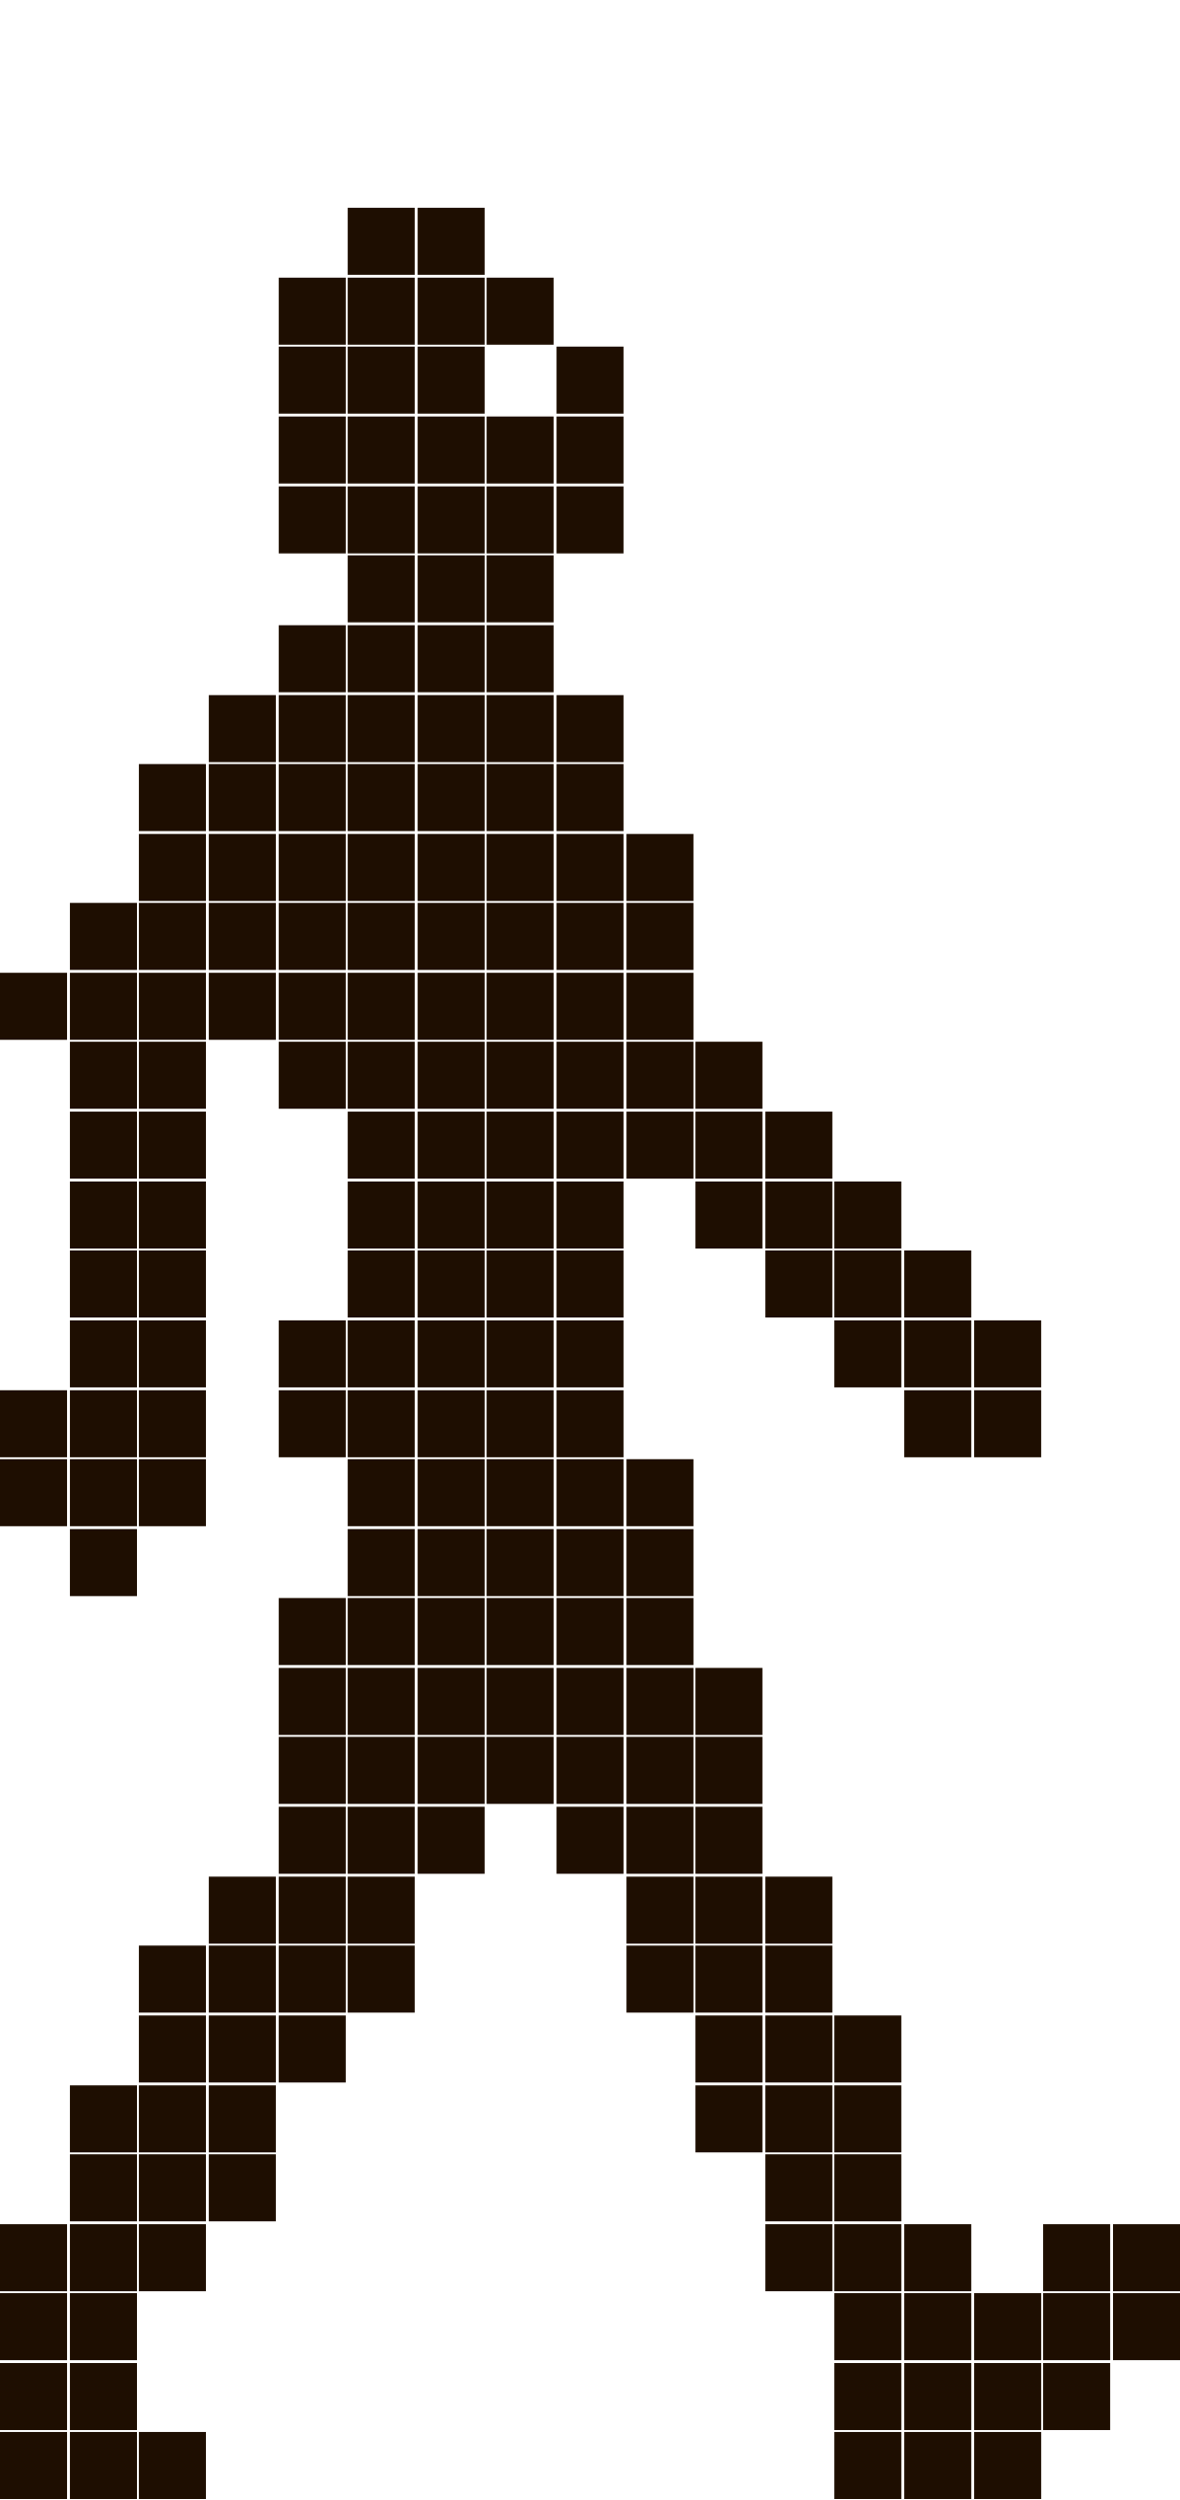
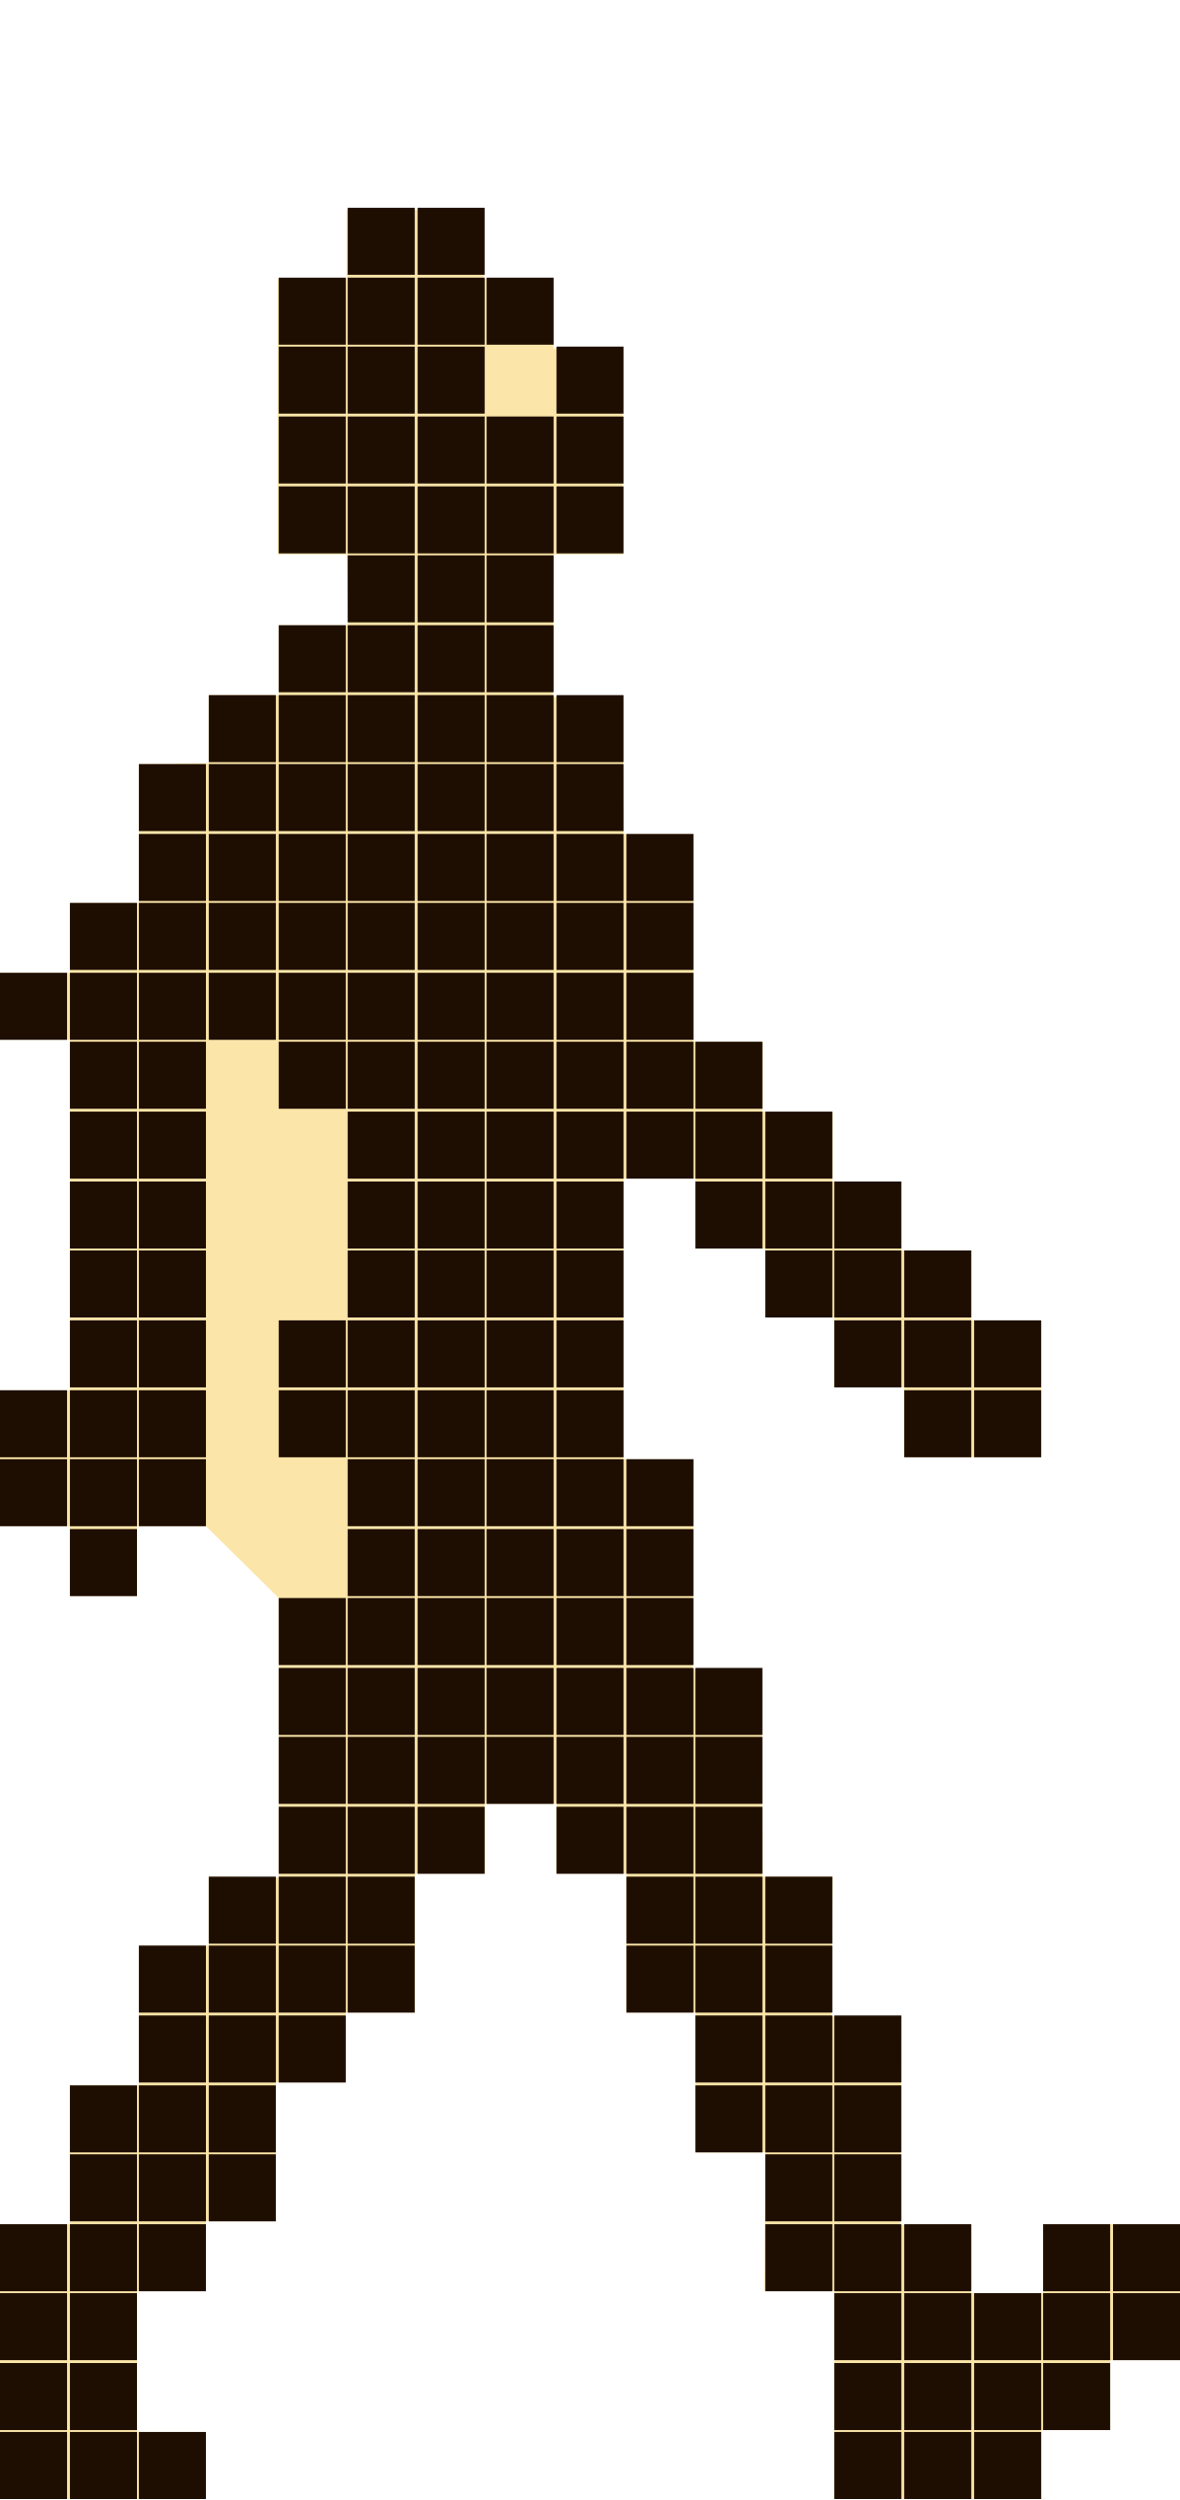
- <svg xmlns="http://www.w3.org/2000/svg" version="1.1" id="Слой_1" x="0px" y="0px" viewBox="0 0 123.1 261" style="enable-background:new 0 0 123.1 261;" xml:space="preserve">
+ <svg xmlns="http://www.w3.org/2000/svg" version="1.1" x="0px" y="0px" viewBox="0 0 123.1 261" style="enable-background:new 0 0 123.1 261;" xml:space="preserve">
  <style type="text/css">
- 	.st0{fill:#1E0E01;}
+ 	.st0{fill:#FCE5A9;}
+ 	.st1{fill:#1E0E01;}
</style>
-   <rect x="29.1" y="29" class="st0" width="7" height="7" />
-   <rect x="29.1" y="36.2" class="st0" width="7" height="7" />
-   <rect x="29.1" y="43.5" class="st0" width="7" height="7" />
-   <rect x="36.3" y="21.7" class="st0" width="7" height="7" />
-   <rect x="36.3" y="29" class="st0" width="7" height="7" />
-   <rect x="36.3" y="36.2" class="st0" width="7" height="7" />
-   <rect x="36.3" y="43.5" class="st0" width="7" height="7" />
-   <rect x="43.6" y="21.7" class="st0" width="7" height="7" />
-   <rect x="43.6" y="29" class="st0" width="7" height="7" />
-   <rect x="43.6" y="36.2" class="st0" width="7" height="7" />
-   <rect x="43.6" y="43.5" class="st0" width="7" height="7" />
-   <rect x="50.8" y="29" class="st0" width="7" height="7" />
-   <rect x="50.8" y="43.5" class="st0" width="7" height="7" />
-   <rect y="101.6" class="st0" width="7" height="7" />
-   <rect x="7.3" y="94.3" class="st0" width="7" height="7" />
-   <rect x="7.3" y="101.6" class="st0" width="7" height="7" />
-   <rect x="7.3" y="108.8" class="st0" width="7" height="7" />
-   <rect x="7.3" y="116.1" class="st0" width="7" height="7" />
-   <rect x="14.5" y="79.8" class="st0" width="7" height="7" />
-   <rect x="14.5" y="87.1" class="st0" width="7" height="7" />
-   <rect x="14.5" y="94.3" class="st0" width="7" height="7" />
-   <rect x="14.5" y="101.6" class="st0" width="7" height="7" />
-   <rect x="14.5" y="108.8" class="st0" width="7" height="7" />
-   <rect x="14.5" y="116.1" class="st0" width="7" height="7" />
-   <rect x="21.8" y="72.6" class="st0" width="7" height="7" />
-   <rect x="21.8" y="79.8" class="st0" width="7" height="7" />
-   <rect x="21.8" y="87.1" class="st0" width="7" height="7" />
-   <rect x="21.8" y="94.3" class="st0" width="7" height="7" />
-   <rect x="21.8" y="101.6" class="st0" width="7" height="7" />
-   <rect x="29.1" y="50.8" class="st0" width="7" height="7" />
-   <rect x="29.1" y="65.3" class="st0" width="7" height="7" />
-   <rect x="29.1" y="72.6" class="st0" width="7" height="7" />
-   <rect x="29.1" y="79.8" class="st0" width="7" height="7" />
-   <rect x="29.1" y="87.1" class="st0" width="7" height="7" />
-   <rect x="29.1" y="94.3" class="st0" width="7" height="7" />
-   <rect x="29.1" y="101.6" class="st0" width="7" height="7" />
-   <rect x="29.1" y="108.8" class="st0" width="7" height="7" />
-   <rect x="36.3" y="50.8" class="st0" width="7" height="7" />
-   <rect x="36.3" y="58" class="st0" width="7" height="7" />
-   <rect x="36.3" y="65.3" class="st0" width="7" height="7" />
-   <rect x="36.3" y="72.6" class="st0" width="7" height="7" />
-   <rect x="36.3" y="79.8" class="st0" width="7" height="7" />
-   <rect x="36.3" y="87.1" class="st0" width="7" height="7" />
-   <rect x="36.3" y="94.3" class="st0" width="7" height="7" />
-   <rect x="36.3" y="101.6" class="st0" width="7" height="7" />
-   <rect x="36.3" y="108.8" class="st0" width="7" height="7" />
-   <rect x="36.3" y="116.1" class="st0" width="7" height="7" />
-   <rect x="43.6" y="50.8" class="st0" width="7" height="7" />
-   <rect x="43.6" y="58" class="st0" width="7" height="7" />
-   <rect x="43.6" y="65.3" class="st0" width="7" height="7" />
-   <rect x="43.6" y="72.6" class="st0" width="7" height="7" />
-   <rect x="43.6" y="79.8" class="st0" width="7" height="7" />
-   <rect x="43.6" y="87.1" class="st0" width="7" height="7" />
-   <rect x="43.6" y="94.3" class="st0" width="7" height="7" />
-   <rect x="43.6" y="101.6" class="st0" width="7" height="7" />
-   <rect x="43.6" y="108.8" class="st0" width="7" height="7" />
-   <rect x="43.6" y="116.1" class="st0" width="7" height="7" />
-   <rect x="50.8" y="50.8" class="st0" width="7" height="7" />
-   <rect x="50.8" y="58" class="st0" width="7" height="7" />
-   <rect x="50.8" y="65.3" class="st0" width="7" height="7" />
-   <rect x="50.8" y="72.6" class="st0" width="7" height="7" />
-   <rect x="50.8" y="79.8" class="st0" width="7" height="7" />
-   <rect x="50.8" y="87.1" class="st0" width="7" height="7" />
-   <rect x="50.8" y="94.3" class="st0" width="7" height="7" />
-   <rect x="50.8" y="101.6" class="st0" width="7" height="7" />
-   <rect x="50.8" y="108.8" class="st0" width="7" height="7" />
-   <rect x="50.8" y="116.1" class="st0" width="7" height="7" />
-   <rect y="145.2" class="st0" width="7" height="7" />
-   <rect y="152.4" class="st0" width="7" height="7" />
-   <rect x="7.3" y="123.4" class="st0" width="7" height="7" />
-   <rect x="7.3" y="130.6" class="st0" width="7" height="7" />
-   <rect x="7.3" y="137.9" class="st0" width="7" height="7" />
-   <rect x="7.3" y="145.2" class="st0" width="7" height="7" />
-   <rect x="7.3" y="152.4" class="st0" width="7" height="7" />
-   <rect x="7.3" y="159.7" class="st0" width="7" height="7" />
-   <rect x="14.5" y="123.4" class="st0" width="7" height="7" />
-   <rect x="14.5" y="130.6" class="st0" width="7" height="7" />
-   <rect x="14.5" y="137.9" class="st0" width="7" height="7" />
-   <rect x="14.5" y="145.2" class="st0" width="7" height="7" />
-   <rect x="14.5" y="152.4" class="st0" width="7" height="7" />
-   <rect x="29.1" y="137.9" class="st0" width="7" height="7" />
-   <rect x="29.1" y="145.2" class="st0" width="7" height="7" />
-   <rect x="29.1" y="166.9" class="st0" width="7" height="7" />
-   <rect x="29.1" y="174.2" class="st0" width="7" height="7" />
-   <rect x="29.1" y="181.4" class="st0" width="7" height="7" />
-   <rect x="29.1" y="188.7" class="st0" width="7" height="7" />
-   <rect x="36.3" y="123.4" class="st0" width="7" height="7" />
-   <rect x="36.3" y="130.6" class="st0" width="7" height="7" />
-   <rect x="36.3" y="137.9" class="st0" width="7" height="7" />
-   <rect x="36.3" y="145.2" class="st0" width="7" height="7" />
-   <rect x="36.3" y="152.4" class="st0" width="7" height="7" />
-   <rect x="36.3" y="159.7" class="st0" width="7" height="7" />
-   <rect x="36.3" y="166.9" class="st0" width="7" height="7" />
-   <rect x="36.3" y="174.2" class="st0" width="7" height="7" />
-   <rect x="36.3" y="181.4" class="st0" width="7" height="7" />
-   <rect x="36.3" y="188.7" class="st0" width="7" height="7" />
-   <rect x="43.6" y="123.4" class="st0" width="7" height="7" />
-   <rect x="43.6" y="130.6" class="st0" width="7" height="7" />
-   <rect x="43.6" y="137.9" class="st0" width="7" height="7" />
-   <rect x="43.6" y="145.2" class="st0" width="7" height="7" />
-   <rect x="43.6" y="152.4" class="st0" width="7" height="7" />
-   <rect x="43.6" y="159.7" class="st0" width="7" height="7" />
-   <rect x="43.6" y="166.9" class="st0" width="7" height="7" />
-   <rect x="43.6" y="174.2" class="st0" width="7" height="7" />
-   <rect x="43.6" y="181.4" class="st0" width="7" height="7" />
-   <rect x="43.6" y="188.7" class="st0" width="7" height="7" />
-   <rect x="50.8" y="123.4" class="st0" width="7" height="7" />
-   <rect x="50.8" y="130.6" class="st0" width="7" height="7" />
-   <rect x="50.8" y="137.9" class="st0" width="7" height="7" />
-   <rect x="50.8" y="145.2" class="st0" width="7" height="7" />
-   <rect x="50.8" y="152.4" class="st0" width="7" height="7" />
-   <rect x="50.8" y="159.7" class="st0" width="7" height="7" />
-   <rect x="50.8" y="166.9" class="st0" width="7" height="7" />
-   <rect x="50.8" y="174.2" class="st0" width="7" height="7" />
-   <rect x="50.8" y="181.4" class="st0" width="7" height="7" />
-   <rect y="232.3" class="st0" width="7" height="7" />
-   <rect y="239.5" class="st0" width="7" height="7" />
-   <rect y="246.8" class="st0" width="7" height="7" />
-   <rect x="7.3" y="217.8" class="st0" width="7" height="7" />
-   <rect x="7.3" y="225" class="st0" width="7" height="7" />
-   <rect x="7.3" y="232.3" class="st0" width="7" height="7" />
-   <rect x="7.3" y="239.5" class="st0" width="7" height="7" />
-   <rect x="7.3" y="246.8" class="st0" width="7" height="7" />
-   <rect x="14.5" y="203.2" class="st0" width="7" height="7" />
-   <rect x="14.5" y="210.5" class="st0" width="7" height="7" />
-   <rect x="14.5" y="217.8" class="st0" width="7" height="7" />
-   <rect x="14.5" y="225" class="st0" width="7" height="7" />
-   <rect x="14.5" y="232.3" class="st0" width="7" height="7" />
-   <rect x="21.8" y="196" class="st0" width="7" height="7" />
-   <rect x="21.8" y="203.2" class="st0" width="7" height="7" />
-   <rect x="21.8" y="210.5" class="st0" width="7" height="7" />
-   <rect x="21.8" y="217.8" class="st0" width="7" height="7" />
-   <rect x="21.8" y="225" class="st0" width="7" height="7" />
-   <rect x="29.1" y="196" class="st0" width="7" height="7" />
-   <rect x="29.1" y="203.2" class="st0" width="7" height="7" />
-   <rect x="29.1" y="210.5" class="st0" width="7" height="7" />
-   <rect x="36.3" y="196" class="st0" width="7" height="7" />
-   <rect x="36.3" y="203.2" class="st0" width="7" height="7" />
-   <rect x="58.1" y="36.2" class="st0" width="7" height="7" />
-   <rect x="58.1" y="43.5" class="st0" width="7" height="7" />
-   <rect x="58.1" y="50.8" class="st0" width="7" height="7" />
-   <rect x="58.1" y="72.6" class="st0" width="7" height="7" />
-   <rect x="58.1" y="79.8" class="st0" width="7" height="7" />
-   <rect x="58.1" y="87.1" class="st0" width="7" height="7" />
-   <rect x="58.1" y="94.3" class="st0" width="7" height="7" />
-   <rect x="58.1" y="101.6" class="st0" width="7" height="7" />
-   <rect x="58.1" y="108.8" class="st0" width="7" height="7" />
-   <rect x="58.1" y="116.1" class="st0" width="7" height="7" />
-   <rect x="65.4" y="87.1" class="st0" width="7" height="7" />
-   <rect x="65.4" y="94.3" class="st0" width="7" height="7" />
-   <rect x="65.4" y="101.6" class="st0" width="7" height="7" />
-   <rect x="65.4" y="108.8" class="st0" width="7" height="7" />
-   <rect x="65.4" y="116.1" class="st0" width="7" height="7" />
-   <rect x="72.6" y="108.8" class="st0" width="7" height="7" />
-   <rect x="72.6" y="116.1" class="st0" width="7" height="7" />
-   <rect x="79.9" y="116.1" class="st0" width="7" height="7" />
-   <rect x="58.1" y="123.4" class="st0" width="7" height="7" />
-   <rect x="58.1" y="130.6" class="st0" width="7" height="7" />
-   <rect x="58.1" y="137.9" class="st0" width="7" height="7" />
-   <rect x="58.1" y="145.2" class="st0" width="7" height="7" />
-   <rect x="58.1" y="152.4" class="st0" width="7" height="7" />
-   <rect x="58.1" y="159.7" class="st0" width="7" height="7" />
-   <rect x="58.1" y="166.9" class="st0" width="7" height="7" />
-   <rect x="58.1" y="174.2" class="st0" width="7" height="7" />
-   <rect x="58.1" y="181.4" class="st0" width="7" height="7" />
-   <rect x="58.1" y="188.7" class="st0" width="7" height="7" />
-   <rect x="65.4" y="152.4" class="st0" width="7" height="7" />
-   <rect x="65.4" y="159.7" class="st0" width="7" height="7" />
-   <rect x="65.4" y="166.9" class="st0" width="7" height="7" />
-   <rect x="65.4" y="174.2" class="st0" width="7" height="7" />
-   <rect x="65.4" y="181.4" class="st0" width="7" height="7" />
-   <rect x="65.4" y="188.7" class="st0" width="7" height="7" />
-   <rect x="72.6" y="123.4" class="st0" width="7" height="7" />
-   <rect x="72.6" y="174.2" class="st0" width="7" height="7" />
-   <rect x="72.6" y="181.4" class="st0" width="7" height="7" />
-   <rect x="72.6" y="188.7" class="st0" width="7" height="7" />
-   <rect x="79.9" y="123.4" class="st0" width="7" height="7" />
-   <rect x="79.9" y="130.6" class="st0" width="7" height="7" />
-   <rect x="87.1" y="123.4" class="st0" width="7" height="7" />
-   <rect x="87.1" y="130.6" class="st0" width="7" height="7" />
-   <rect x="87.1" y="137.9" class="st0" width="7" height="7" />
-   <rect x="94.4" y="130.6" class="st0" width="7" height="7" />
-   <rect x="94.4" y="137.9" class="st0" width="7" height="7" />
-   <rect x="94.4" y="145.2" class="st0" width="7" height="7" />
-   <rect x="101.7" y="137.9" class="st0" width="7" height="7" />
-   <rect x="101.7" y="145.2" class="st0" width="7" height="7" />
-   <rect x="65.4" y="196" class="st0" width="7" height="7" />
-   <rect x="65.4" y="203.2" class="st0" width="7" height="7" />
-   <rect x="72.6" y="196" class="st0" width="7" height="7" />
-   <rect x="72.6" y="203.2" class="st0" width="7" height="7" />
-   <rect x="72.6" y="210.5" class="st0" width="7" height="7" />
-   <rect x="72.6" y="217.8" class="st0" width="7" height="7" />
-   <rect x="79.9" y="196" class="st0" width="7" height="7" />
-   <rect x="79.9" y="203.2" class="st0" width="7" height="7" />
-   <rect x="79.9" y="210.5" class="st0" width="7" height="7" />
-   <rect x="79.9" y="217.8" class="st0" width="7" height="7" />
-   <rect x="79.9" y="225" class="st0" width="7" height="7" />
-   <rect x="79.9" y="232.3" class="st0" width="7" height="7" />
-   <rect x="87.1" y="210.5" class="st0" width="7" height="7" />
-   <rect x="87.1" y="217.8" class="st0" width="7" height="7" />
-   <rect x="87.1" y="225" class="st0" width="7" height="7" />
-   <rect x="87.1" y="232.3" class="st0" width="7" height="7" />
-   <rect x="87.1" y="239.5" class="st0" width="7" height="7" />
-   <rect x="87.1" y="246.8" class="st0" width="7" height="7" />
-   <rect x="94.4" y="232.3" class="st0" width="7" height="7" />
-   <rect x="94.4" y="239.5" class="st0" width="7" height="7" />
-   <rect x="94.4" y="246.8" class="st0" width="7" height="7" />
-   <rect x="101.7" y="239.5" class="st0" width="7" height="7" />
-   <rect x="101.7" y="246.8" class="st0" width="7" height="7" />
-   <rect x="108.9" y="232.3" class="st0" width="7" height="7" />
-   <rect x="108.9" y="239.5" class="st0" width="7" height="7" />
-   <rect x="108.9" y="246.8" class="st0" width="7" height="7" />
-   <rect x="116.2" y="232.3" class="st0" width="7" height="7" />
-   <rect x="116.2" y="239.5" class="st0" width="7" height="7" />
-   <rect y="254" class="st0" width="7" height="7" />
-   <rect x="7.3" y="254" class="st0" width="7" height="7" />
-   <rect x="14.5" y="254" class="st0" width="7" height="7" />
-   <rect x="87.1" y="254" class="st0" width="7" height="7" />
-   <rect x="94.4" y="254" class="st0" width="7" height="7" />
-   <rect x="101.7" y="254" class="st0" width="7" height="7" />
+   <g id="Слой_2">
+     <polygon class="st0" points="21.5,261 0,261 0,232.3 7.3,232.3 7.3,217.8 14.5,217.8 14.5,203.2 21.8,203.2 21.8,196 29.1,196.1    29.1,166.9 21.5,159.4 14.3,159.4 14.3,166.7 7.3,166.7 7.3,159.4 0,159.4 0,145.2 7.3,145.2 7.3,108.6 0,108.6 0,101.6 7.3,101.6    7.3,94.3 14.5,94.3 14.5,79.8 21.8,79.7 21.8,72.6 29.1,72.6 29.1,65.3 36.3,65.3 36.2,57.9 29,57.9 29,29.1 36.2,29.1 36.2,21.9    50.5,21.9 50.5,29.1 57.8,29.1 57.8,36.4 65,36.4 65,57.9 57.8,57.9 57.7,72.8 65,72.8 65.1,87.1 72.4,87.1 72.4,108.8 79.6,108.8    79.6,116.1 86.9,116.1 86.9,123.4 94.1,123.4 94.1,130.6 101.4,130.6 101.4,137.9 108.7,137.9 108.7,152.2 94.4,152.2 94.4,144.9    87.1,144.9 87.1,137.6 79.9,137.6 79.9,130.4 72.6,130.4 72.6,123.1 65.1,123.1 65.1,152.4 72.4,152.4 72.3,174.3 79.5,174.3    79.6,196 86.9,196 86.8,210.6 94.1,210.6 94,232.4 101.4,232.3 101.4,239.5 108.9,239.5 108.9,232.3 123.2,232.3 123.2,246.5    115.9,246.5 115.9,253.8 108.7,253.8 108.7,261 87.1,261 87.1,239.3 79.8,239.3 79.9,224.8 72.6,224.8 72.6,210.2 65.4,210.2    65.4,195.7 58.1,195.7 58.1,188.4 50.6,188.4 50.6,195.7 43.3,195.7 43.3,210.2 36.1,210.2 36.1,217.5 28.8,217.5 28.8,232    21.5,232 21.5,239.3 14.3,239.3 14.3,254 21.5,254  " />
+   </g>
+   <g id="Слой_1">
+     <rect x="29.1" y="29" class="st1" width="7" height="7" />
+     <rect x="29.1" y="36.2" class="st1" width="7" height="7" />
+     <rect x="29.1" y="43.5" class="st1" width="7" height="7" />
+     <rect x="36.3" y="21.7" class="st1" width="7" height="7" />
+     <rect x="36.3" y="29" class="st1" width="7" height="7" />
+     <rect x="36.3" y="36.2" class="st1" width="7" height="7" />
+     <rect x="36.3" y="43.5" class="st1" width="7" height="7" />
+     <rect x="43.6" y="21.7" class="st1" width="7" height="7" />
+     <rect x="43.6" y="29" class="st1" width="7" height="7" />
+     <rect x="43.6" y="36.2" class="st1" width="7" height="7" />
+     <rect x="43.6" y="43.5" class="st1" width="7" height="7" />
+     <rect x="50.8" y="29" class="st1" width="7" height="7" />
+     <rect x="50.8" y="43.5" class="st1" width="7" height="7" />
+     <rect y="101.6" class="st1" width="7" height="7" />
+     <rect x="7.3" y="94.3" class="st1" width="7" height="7" />
+     <rect x="7.3" y="101.6" class="st1" width="7" height="7" />
+     <rect x="7.3" y="108.8" class="st1" width="7" height="7" />
+     <rect x="7.3" y="116.1" class="st1" width="7" height="7" />
+     <rect x="14.5" y="79.8" class="st1" width="7" height="7" />
+     <rect x="14.5" y="87.1" class="st1" width="7" height="7" />
+     <rect x="14.5" y="94.3" class="st1" width="7" height="7" />
+     <rect x="14.5" y="101.6" class="st1" width="7" height="7" />
+     <rect x="14.5" y="108.8" class="st1" width="7" height="7" />
+     <rect x="14.5" y="116.1" class="st1" width="7" height="7" />
+     <rect x="21.8" y="72.6" class="st1" width="7" height="7" />
+     <rect x="21.8" y="79.8" class="st1" width="7" height="7" />
+     <rect x="21.8" y="87.1" class="st1" width="7" height="7" />
+     <rect x="21.8" y="94.3" class="st1" width="7" height="7" />
+     <rect x="21.8" y="101.6" class="st1" width="7" height="7" />
+     <rect x="29.1" y="50.8" class="st1" width="7" height="7" />
+     <rect x="29.1" y="65.3" class="st1" width="7" height="7" />
+     <rect x="29.1" y="72.6" class="st1" width="7" height="7" />
+     <rect x="29.1" y="79.8" class="st1" width="7" height="7" />
+     <rect x="29.1" y="87.1" class="st1" width="7" height="7" />
+     <rect x="29.1" y="94.3" class="st1" width="7" height="7" />
+     <rect x="29.1" y="101.6" class="st1" width="7" height="7" />
+     <rect x="29.1" y="108.8" class="st1" width="7" height="7" />
+     <rect x="36.3" y="50.8" class="st1" width="7" height="7" />
+     <rect x="36.3" y="58" class="st1" width="7" height="7" />
+     <rect x="36.3" y="65.3" class="st1" width="7" height="7" />
+     <rect x="36.3" y="72.6" class="st1" width="7" height="7" />
+     <rect x="36.3" y="79.8" class="st1" width="7" height="7" />
+     <rect x="36.3" y="87.1" class="st1" width="7" height="7" />
+     <rect x="36.3" y="94.3" class="st1" width="7" height="7" />
+     <rect x="36.3" y="101.6" class="st1" width="7" height="7" />
+     <rect x="36.3" y="108.8" class="st1" width="7" height="7" />
+     <rect x="36.3" y="116.1" class="st1" width="7" height="7" />
+     <rect x="43.6" y="50.8" class="st1" width="7" height="7" />
+     <rect x="43.6" y="58" class="st1" width="7" height="7" />
+     <rect x="43.6" y="65.3" class="st1" width="7" height="7" />
+     <rect x="43.6" y="72.6" class="st1" width="7" height="7" />
+     <rect x="43.6" y="79.8" class="st1" width="7" height="7" />
+     <rect x="43.6" y="87.1" class="st1" width="7" height="7" />
+     <rect x="43.6" y="94.3" class="st1" width="7" height="7" />
+     <rect x="43.6" y="101.6" class="st1" width="7" height="7" />
+     <rect x="43.6" y="108.8" class="st1" width="7" height="7" />
+     <rect x="43.6" y="116.1" class="st1" width="7" height="7" />
+     <rect x="50.8" y="50.8" class="st1" width="7" height="7" />
+     <rect x="50.8" y="58" class="st1" width="7" height="7" />
+     <rect x="50.8" y="65.3" class="st1" width="7" height="7" />
+     <rect x="50.8" y="72.6" class="st1" width="7" height="7" />
+     <rect x="50.8" y="79.8" class="st1" width="7" height="7" />
+     <rect x="50.8" y="87.1" class="st1" width="7" height="7" />
+     <rect x="50.8" y="94.3" class="st1" width="7" height="7" />
+     <rect x="50.8" y="101.6" class="st1" width="7" height="7" />
+     <rect x="50.8" y="108.8" class="st1" width="7" height="7" />
+     <rect x="50.8" y="116.1" class="st1" width="7" height="7" />
+     <rect y="145.2" class="st1" width="7" height="7" />
+     <rect y="152.4" class="st1" width="7" height="7" />
+     <rect x="7.3" y="123.4" class="st1" width="7" height="7" />
+     <rect x="7.3" y="130.6" class="st1" width="7" height="7" />
+     <rect x="7.3" y="137.9" class="st1" width="7" height="7" />
+     <rect x="7.3" y="145.2" class="st1" width="7" height="7" />
+     <rect x="7.3" y="152.4" class="st1" width="7" height="7" />
+     <rect x="7.3" y="159.7" class="st1" width="7" height="7" />
+     <rect x="14.5" y="123.4" class="st1" width="7" height="7" />
+     <rect x="14.5" y="130.6" class="st1" width="7" height="7" />
+     <rect x="14.5" y="137.9" class="st1" width="7" height="7" />
+     <rect x="14.5" y="145.2" class="st1" width="7" height="7" />
+     <rect x="14.5" y="152.4" class="st1" width="7" height="7" />
+     <rect x="29.1" y="137.9" class="st1" width="7" height="7" />
+     <rect x="29.1" y="145.2" class="st1" width="7" height="7" />
+     <rect x="29.1" y="166.9" class="st1" width="7" height="7" />
+     <rect x="29.1" y="174.2" class="st1" width="7" height="7" />
+     <rect x="29.1" y="181.4" class="st1" width="7" height="7" />
+     <rect x="29.1" y="188.7" class="st1" width="7" height="7" />
+     <rect x="36.3" y="123.4" class="st1" width="7" height="7" />
+     <rect x="36.3" y="130.6" class="st1" width="7" height="7" />
+     <rect x="36.3" y="137.9" class="st1" width="7" height="7" />
+     <rect x="36.3" y="145.2" class="st1" width="7" height="7" />
+     <rect x="36.3" y="152.4" class="st1" width="7" height="7" />
+     <rect x="36.3" y="159.7" class="st1" width="7" height="7" />
+     <rect x="36.3" y="166.9" class="st1" width="7" height="7" />
+     <rect x="36.3" y="174.2" class="st1" width="7" height="7" />
+     <rect x="36.3" y="181.4" class="st1" width="7" height="7" />
+     <rect x="36.3" y="188.7" class="st1" width="7" height="7" />
+     <rect x="43.6" y="123.4" class="st1" width="7" height="7" />
+     <rect x="43.6" y="130.6" class="st1" width="7" height="7" />
+     <rect x="43.6" y="137.9" class="st1" width="7" height="7" />
+     <rect x="43.6" y="145.2" class="st1" width="7" height="7" />
+     <rect x="43.6" y="152.4" class="st1" width="7" height="7" />
+     <rect x="43.6" y="159.7" class="st1" width="7" height="7" />
+     <rect x="43.6" y="166.9" class="st1" width="7" height="7" />
+     <rect x="43.6" y="174.2" class="st1" width="7" height="7" />
+     <rect x="43.6" y="181.4" class="st1" width="7" height="7" />
+     <rect x="43.6" y="188.7" class="st1" width="7" height="7" />
+     <rect x="50.8" y="123.4" class="st1" width="7" height="7" />
+     <rect x="50.8" y="130.6" class="st1" width="7" height="7" />
+     <rect x="50.8" y="137.9" class="st1" width="7" height="7" />
+     <rect x="50.8" y="145.2" class="st1" width="7" height="7" />
+     <rect x="50.8" y="152.4" class="st1" width="7" height="7" />
+     <rect x="50.8" y="159.7" class="st1" width="7" height="7" />
+     <rect x="50.8" y="166.9" class="st1" width="7" height="7" />
+     <rect x="50.8" y="174.2" class="st1" width="7" height="7" />
+     <rect x="50.8" y="181.4" class="st1" width="7" height="7" />
+     <rect y="232.3" class="st1" width="7" height="7" />
+     <rect y="239.5" class="st1" width="7" height="7" />
+     <rect y="246.8" class="st1" width="7" height="7" />
+     <rect x="7.3" y="217.8" class="st1" width="7" height="7" />
+     <rect x="7.3" y="225" class="st1" width="7" height="7" />
+     <rect x="7.3" y="232.3" class="st1" width="7" height="7" />
+     <rect x="7.3" y="239.5" class="st1" width="7" height="7" />
+     <rect x="7.3" y="246.8" class="st1" width="7" height="7" />
+     <rect x="14.5" y="203.2" class="st1" width="7" height="7" />
+     <rect x="14.5" y="210.5" class="st1" width="7" height="7" />
+     <rect x="14.5" y="217.8" class="st1" width="7" height="7" />
+     <rect x="14.5" y="225" class="st1" width="7" height="7" />
+     <rect x="14.5" y="232.3" class="st1" width="7" height="7" />
+     <rect x="21.8" y="196" class="st1" width="7" height="7" />
+     <rect x="21.8" y="203.2" class="st1" width="7" height="7" />
+     <rect x="21.8" y="210.5" class="st1" width="7" height="7" />
+     <rect x="21.8" y="217.8" class="st1" width="7" height="7" />
+     <rect x="21.8" y="225" class="st1" width="7" height="7" />
+     <rect x="29.1" y="196" class="st1" width="7" height="7" />
+     <rect x="29.1" y="203.2" class="st1" width="7" height="7" />
+     <rect x="29.1" y="210.5" class="st1" width="7" height="7" />
+     <rect x="36.3" y="196" class="st1" width="7" height="7" />
+     <rect x="36.3" y="203.2" class="st1" width="7" height="7" />
+     <rect x="58.1" y="36.2" class="st1" width="7" height="7" />
+     <rect x="58.1" y="43.5" class="st1" width="7" height="7" />
+     <rect x="58.1" y="50.8" class="st1" width="7" height="7" />
+     <rect x="58.1" y="72.6" class="st1" width="7" height="7" />
+     <rect x="58.1" y="79.8" class="st1" width="7" height="7" />
+     <rect x="58.1" y="87.1" class="st1" width="7" height="7" />
+     <rect x="58.1" y="94.3" class="st1" width="7" height="7" />
+     <rect x="58.1" y="101.6" class="st1" width="7" height="7" />
+     <rect x="58.1" y="108.8" class="st1" width="7" height="7" />
+     <rect x="58.1" y="116.1" class="st1" width="7" height="7" />
+     <rect x="65.4" y="87.1" class="st1" width="7" height="7" />
+     <rect x="65.4" y="94.3" class="st1" width="7" height="7" />
+     <rect x="65.4" y="101.6" class="st1" width="7" height="7" />
+     <rect x="65.4" y="108.8" class="st1" width="7" height="7" />
+     <rect x="65.4" y="116.1" class="st1" width="7" height="7" />
+     <rect x="72.6" y="108.8" class="st1" width="7" height="7" />
+     <rect x="72.6" y="116.1" class="st1" width="7" height="7" />
+     <rect x="79.9" y="116.1" class="st1" width="7" height="7" />
+     <rect x="58.1" y="123.4" class="st1" width="7" height="7" />
+     <rect x="58.1" y="130.6" class="st1" width="7" height="7" />
+     <rect x="58.1" y="137.9" class="st1" width="7" height="7" />
+     <rect x="58.1" y="145.2" class="st1" width="7" height="7" />
+     <rect x="58.1" y="152.4" class="st1" width="7" height="7" />
+     <rect x="58.1" y="159.7" class="st1" width="7" height="7" />
+     <rect x="58.1" y="166.9" class="st1" width="7" height="7" />
+     <rect x="58.1" y="174.2" class="st1" width="7" height="7" />
+     <rect x="58.1" y="181.4" class="st1" width="7" height="7" />
+     <rect x="58.1" y="188.7" class="st1" width="7" height="7" />
+     <rect x="65.4" y="152.4" class="st1" width="7" height="7" />
+     <rect x="65.4" y="159.7" class="st1" width="7" height="7" />
+     <rect x="65.4" y="166.9" class="st1" width="7" height="7" />
+     <rect x="65.4" y="174.2" class="st1" width="7" height="7" />
+     <rect x="65.4" y="181.4" class="st1" width="7" height="7" />
+     <rect x="65.4" y="188.7" class="st1" width="7" height="7" />
+     <rect x="72.6" y="123.4" class="st1" width="7" height="7" />
+     <rect x="72.6" y="174.2" class="st1" width="7" height="7" />
+     <rect x="72.6" y="181.4" class="st1" width="7" height="7" />
+     <rect x="72.6" y="188.7" class="st1" width="7" height="7" />
+     <rect x="79.9" y="123.4" class="st1" width="7" height="7" />
+     <rect x="79.9" y="130.6" class="st1" width="7" height="7" />
+     <rect x="87.1" y="123.4" class="st1" width="7" height="7" />
+     <rect x="87.1" y="130.6" class="st1" width="7" height="7" />
+     <rect x="87.1" y="137.9" class="st1" width="7" height="7" />
+     <rect x="94.4" y="130.6" class="st1" width="7" height="7" />
+     <rect x="94.4" y="137.9" class="st1" width="7" height="7" />
+     <rect x="94.4" y="145.2" class="st1" width="7" height="7" />
+     <rect x="101.7" y="137.9" class="st1" width="7" height="7" />
+     <rect x="101.7" y="145.2" class="st1" width="7" height="7" />
+     <rect x="65.4" y="196" class="st1" width="7" height="7" />
+     <rect x="65.4" y="203.2" class="st1" width="7" height="7" />
+     <rect x="72.6" y="196" class="st1" width="7" height="7" />
+     <rect x="72.6" y="203.2" class="st1" width="7" height="7" />
+     <rect x="72.6" y="210.5" class="st1" width="7" height="7" />
+     <rect x="72.6" y="217.8" class="st1" width="7" height="7" />
+     <rect x="79.9" y="196" class="st1" width="7" height="7" />
+     <rect x="79.9" y="203.2" class="st1" width="7" height="7" />
+     <rect x="79.9" y="210.5" class="st1" width="7" height="7" />
+     <rect x="79.9" y="217.8" class="st1" width="7" height="7" />
+     <rect x="79.9" y="225" class="st1" width="7" height="7" />
+     <rect x="79.9" y="232.3" class="st1" width="7" height="7" />
+     <rect x="87.1" y="210.5" class="st1" width="7" height="7" />
+     <rect x="87.1" y="217.8" class="st1" width="7" height="7" />
+     <rect x="87.1" y="225" class="st1" width="7" height="7" />
+     <rect x="87.1" y="232.3" class="st1" width="7" height="7" />
+     <rect x="87.1" y="239.5" class="st1" width="7" height="7" />
+     <rect x="87.1" y="246.8" class="st1" width="7" height="7" />
+     <rect x="94.4" y="232.3" class="st1" width="7" height="7" />
+     <rect x="94.4" y="239.5" class="st1" width="7" height="7" />
+     <rect x="94.4" y="246.8" class="st1" width="7" height="7" />
+     <rect x="101.7" y="239.5" class="st1" width="7" height="7" />
+     <rect x="101.7" y="246.8" class="st1" width="7" height="7" />
+     <rect x="108.9" y="232.3" class="st1" width="7" height="7" />
+     <rect x="108.9" y="239.5" class="st1" width="7" height="7" />
+     <rect x="108.9" y="246.8" class="st1" width="7" height="7" />
+     <rect x="116.2" y="232.3" class="st1" width="7" height="7" />
+     <rect x="116.2" y="239.5" class="st1" width="7" height="7" />
+     <rect y="254" class="st1" width="7" height="7" />
+     <rect x="7.3" y="254" class="st1" width="7" height="7" />
+     <rect x="14.5" y="254" class="st1" width="7" height="7" />
+     <rect x="87.1" y="254" class="st1" width="7" height="7" />
+     <rect x="94.4" y="254" class="st1" width="7" height="7" />
+     <rect x="101.7" y="254" class="st1" width="7" height="7" />
+   </g>
</svg>
